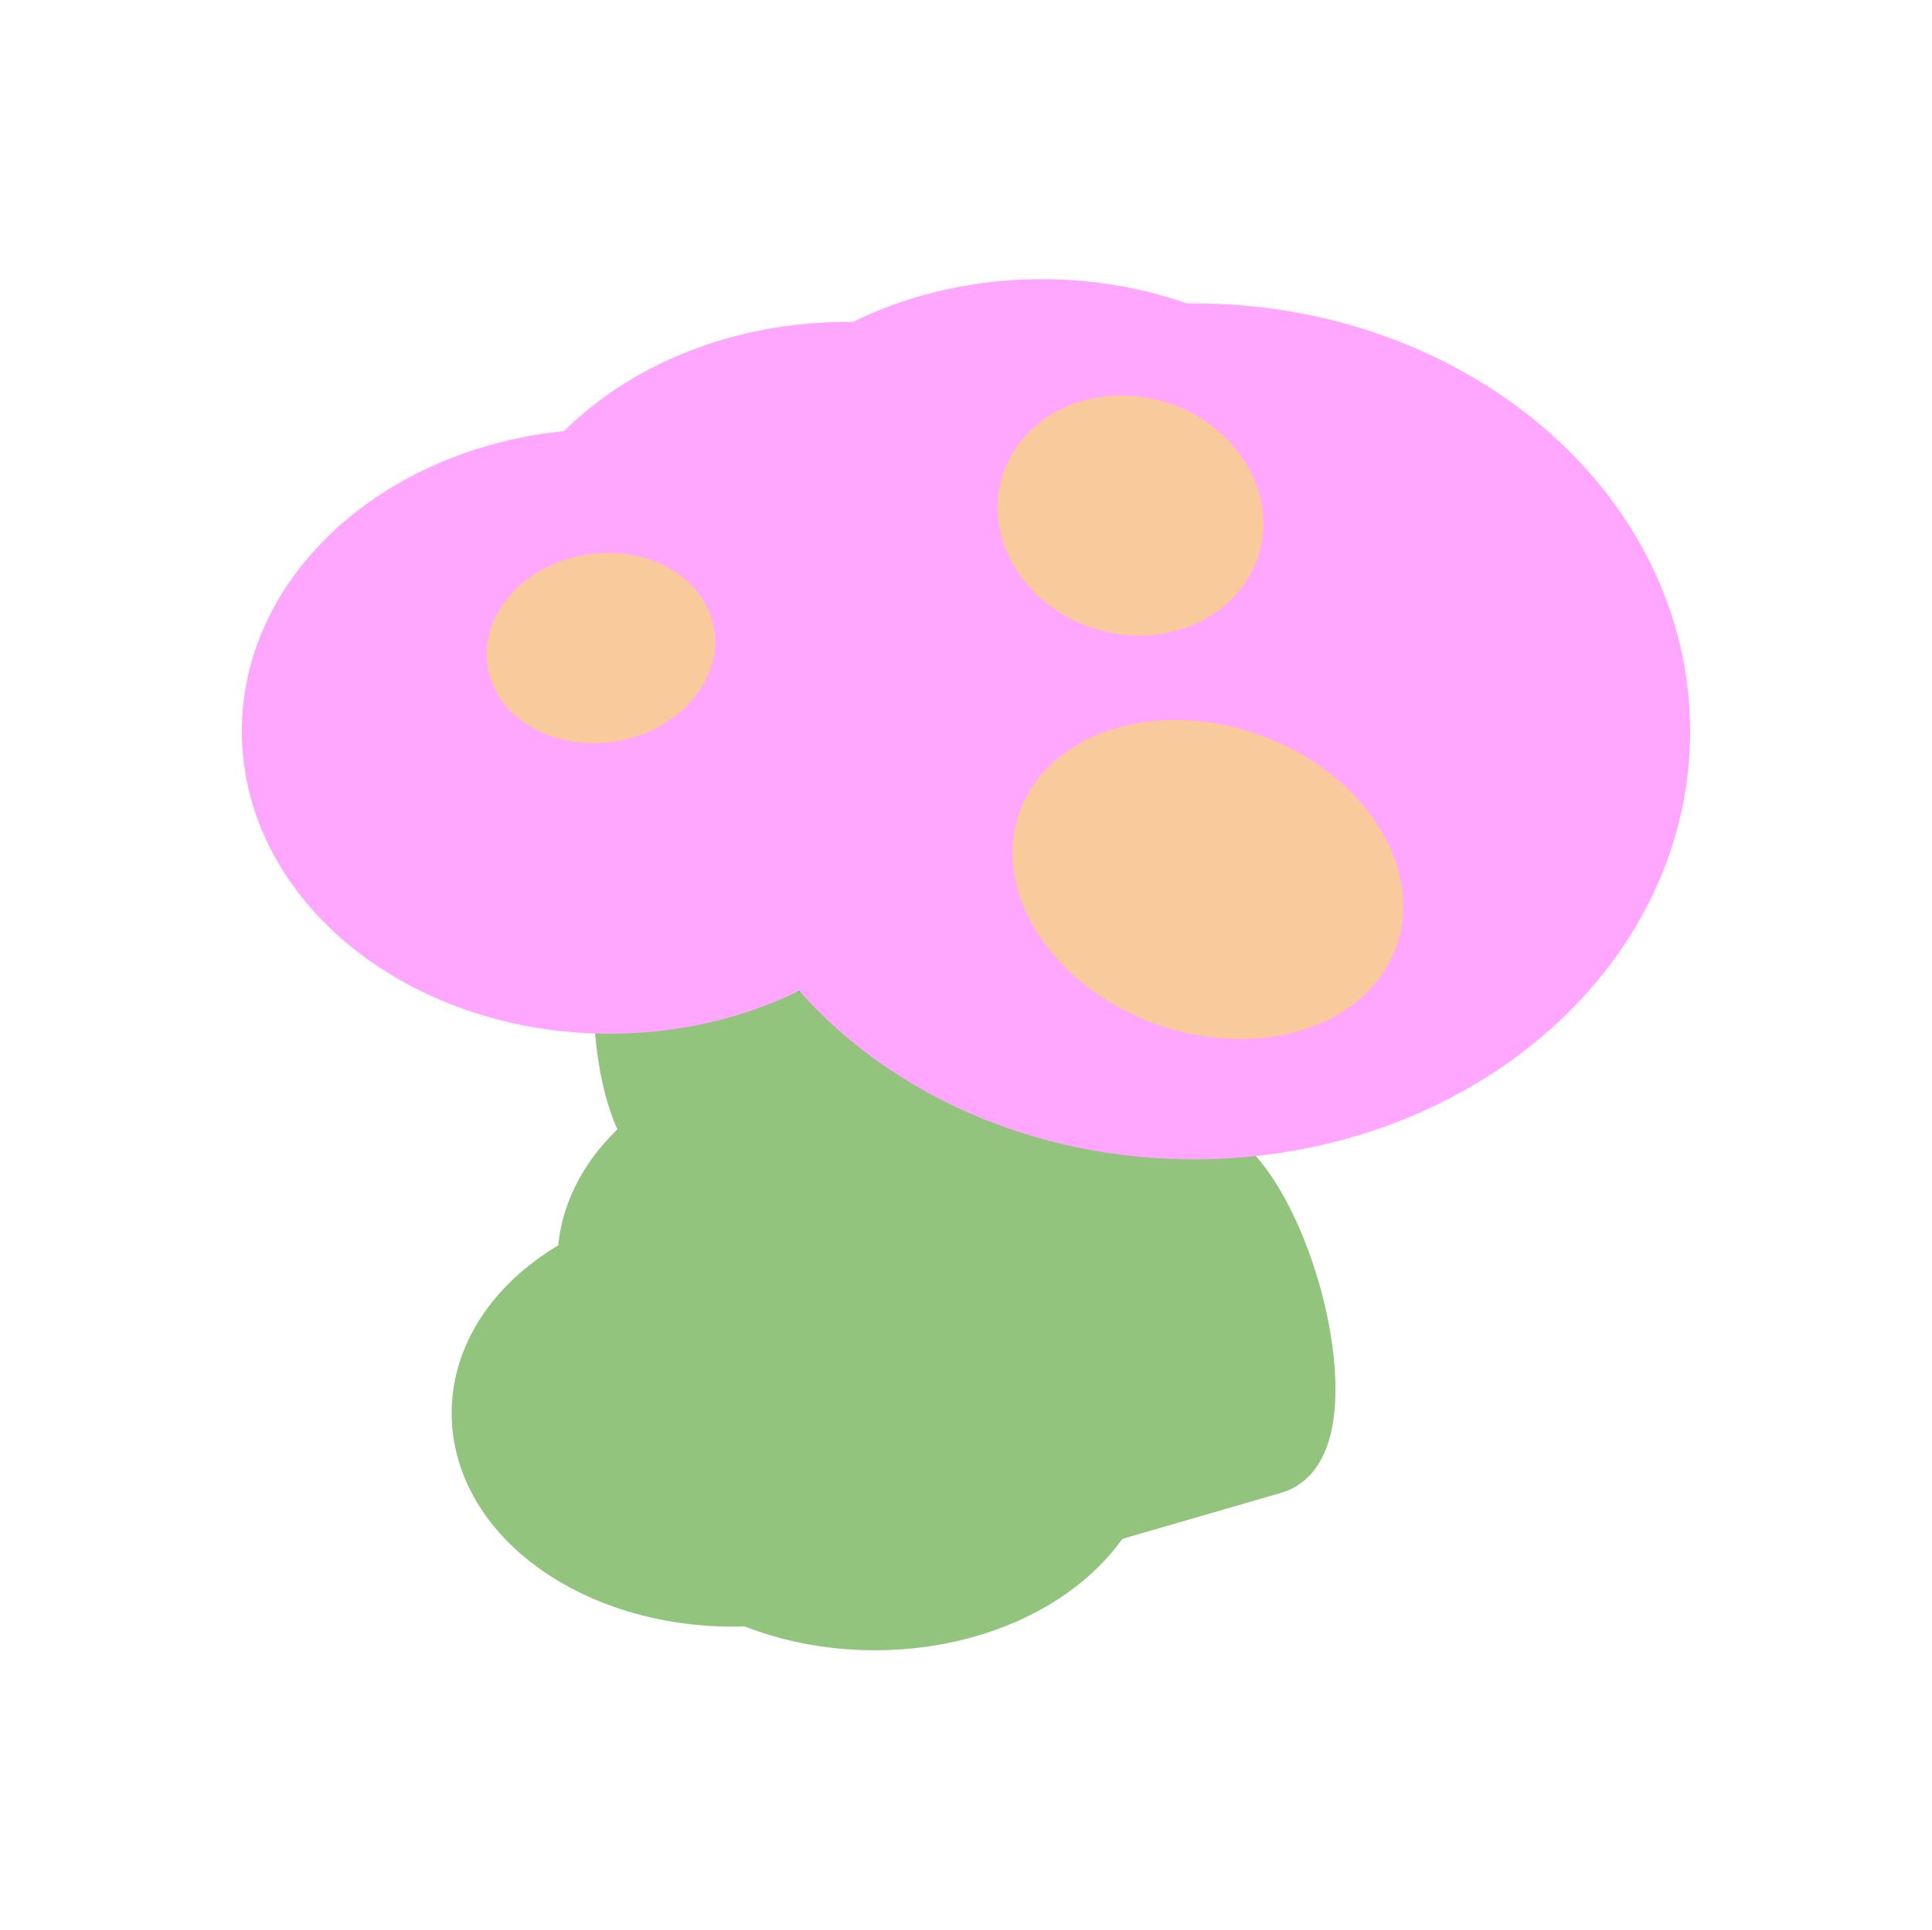
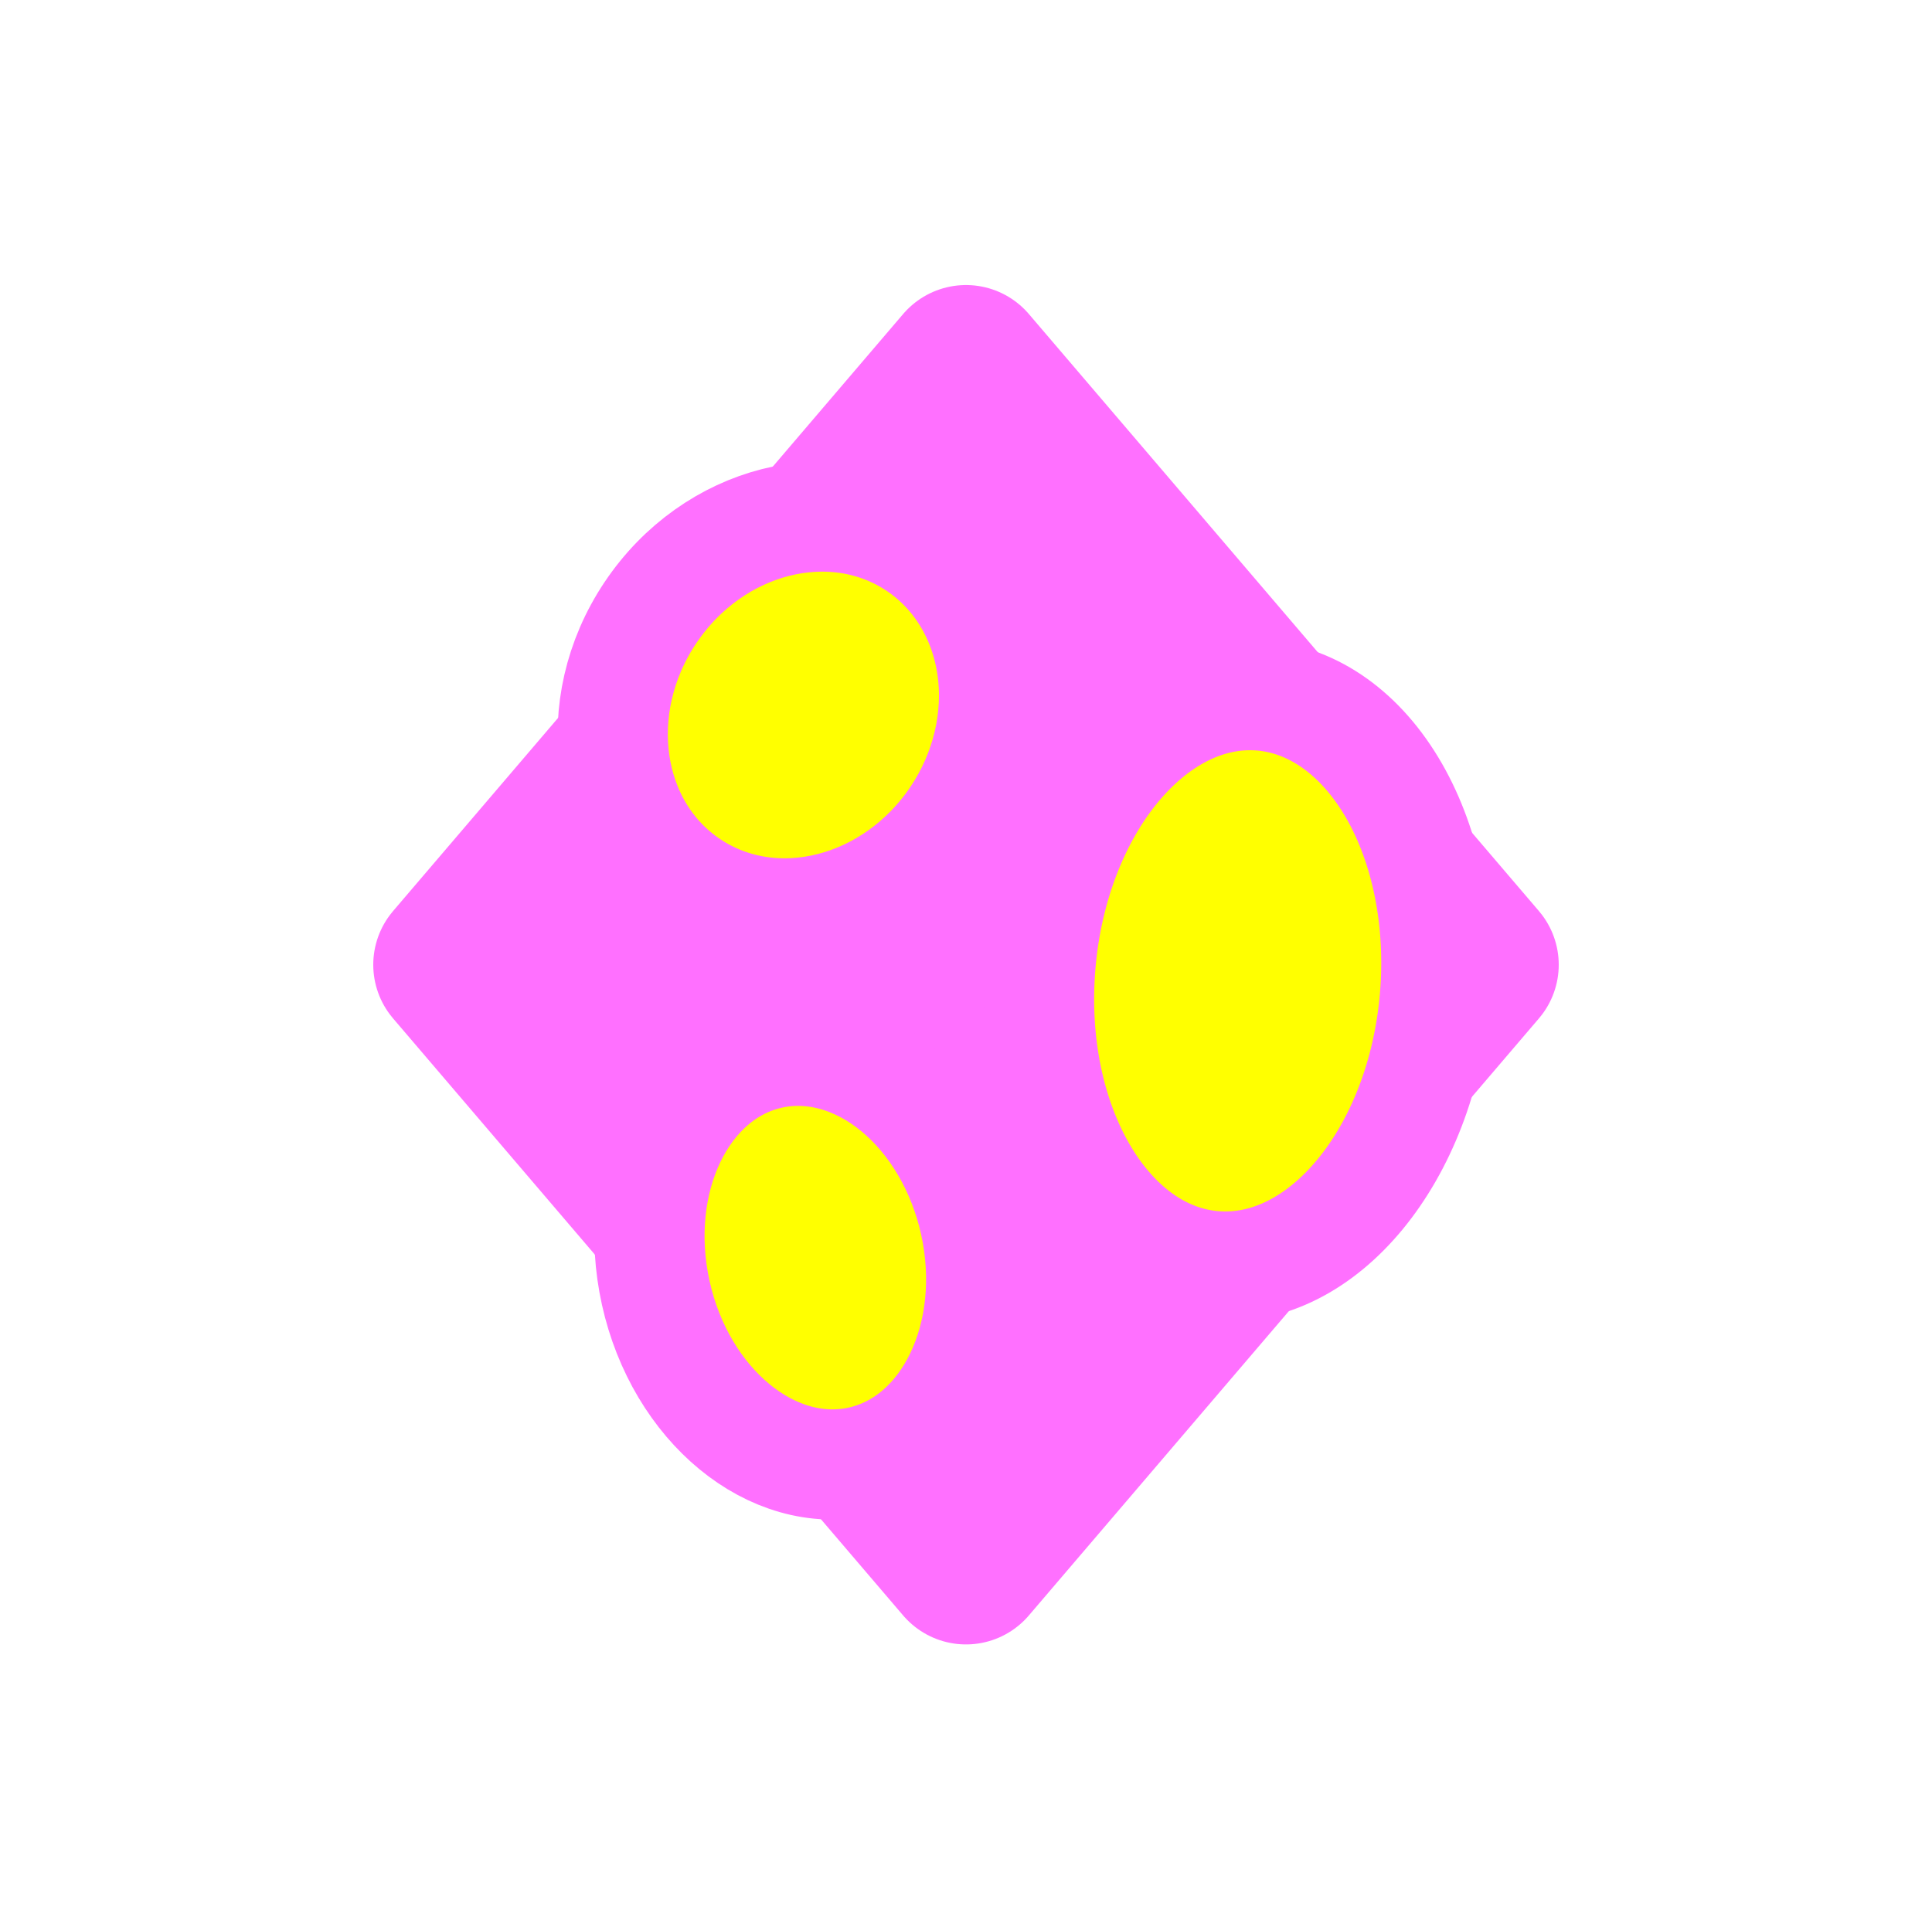
<svg xmlns="http://www.w3.org/2000/svg" version="1.1" viewBox="0.0 0.0 280.467 280.165" fill="none" stroke="none" stroke-linecap="square" stroke-miterlimit="10">
  <clipPath id="p.0">
    <path d="m0 0l280.467 0l0 280.165l-280.467 0l0 -280.165z" clip-rule="nonzero" />
  </clipPath>
  <g clip-path="url(#p.0)">
    <path fill="#000000" fill-opacity="0.0" d="m0 0l280.467 0l0 280.165l-280.467 0z" fill-rule="evenodd" />
-     <path fill="#93c47d" d="m160.009 126.915l0 0c-4.065 1.18 -4.629 11.545 -1.26 23.15c3.369 11.606 9.395 20.057 13.46 18.878l0 0c4.065 -1.18 10.091 7.272 13.46 18.878c3.369 11.606 2.805 21.97 -1.26 23.15l-58.878 17.091c4.065 -1.18 4.629 -11.545 1.26 -23.15c-3.369 -11.606 -9.395 -20.057 -13.46 -18.878c-4.065 1.18 -10.091 -7.272 -13.46 -18.878c-3.369 -11.606 -2.805 -21.97 1.26 -23.15z" fill-rule="evenodd" />
-     <path stroke="#93c47d" stroke-width="12.0" stroke-linejoin="round" stroke-linecap="butt" d="m160.009 126.915l0 0c-4.065 1.18 -4.629 11.545 -1.26 23.15c3.369 11.606 9.395 20.057 13.46 18.878l0 0c4.065 -1.18 10.091 7.272 13.46 18.878c3.369 11.606 2.805 21.97 -1.26 23.15l-58.878 17.091c4.065 -1.18 4.629 -11.545 1.26 -23.15c-3.369 -11.606 -9.395 -20.057 -13.46 -18.878c-4.065 1.18 -10.091 -7.272 -13.46 -18.878c-3.369 -11.606 -2.805 -21.97 1.26 -23.15z" fill-rule="evenodd" />
-     <path fill="#93c47d" d="m161.111 122.378l0 0c-4.232 0 -7.664 9.797 -7.664 21.881c0 12.085 3.431 21.881 7.664 21.881l0 0c4.232 0 7.664 9.797 7.664 21.881c0 12.085 -3.431 21.881 -7.664 21.881l-61.308 0c4.232 0 7.664 -9.797 7.664 -21.881c0 -12.085 -3.431 -21.881 -7.664 -21.881c-4.232 0 -7.664 -9.797 -7.664 -21.881c0 -12.085 3.431 -21.881 7.664 -21.881z" fill-rule="evenodd" />
-     <path stroke="#93c47d" stroke-width="12.0" stroke-linejoin="round" stroke-linecap="butt" d="m161.111 122.378l0 0c-4.232 0 -7.664 9.797 -7.664 21.881c0 12.085 3.431 21.881 7.664 21.881l0 0c4.232 0 7.664 9.797 7.664 21.881c0 12.085 -3.431 21.881 -7.664 21.881l-61.308 0c4.232 0 7.664 -9.797 7.664 -21.881c0 -12.085 -3.431 -21.881 -7.664 -21.881c-4.232 0 -7.664 -9.797 -7.664 -21.881c0 -12.085 3.431 -21.881 7.664 -21.881z" fill-rule="evenodd" />
-     <path fill="#93c47d" d="m92.139 208.623l0 0c0 -13.81 15.599 -25.005 34.842 -25.005l0 0c19.243 0 34.842 11.195 34.842 25.005l0 0c0 13.81 -15.599 25.005 -34.842 25.005l0 0c-19.243 0 -34.842 -11.195 -34.842 -25.005z" fill-rule="evenodd" />
-     <path stroke="#93c47d" stroke-width="12.0" stroke-linejoin="round" stroke-linecap="butt" d="m92.139 208.623l0 0c0 -13.81 15.599 -25.005 34.842 -25.005l0 0c19.243 0 34.842 11.195 34.842 25.005l0 0c0 13.81 -15.599 25.005 -34.842 25.005l0 0c-19.243 0 -34.842 -11.195 -34.842 -25.005z" fill-rule="evenodd" />
-     <path fill="#93c47d" d="m71.569 205.192l0 0c0 -13.81 15.599 -25.005 34.842 -25.005l0 0c19.243 0 34.842 11.195 34.842 25.005l0 0c0 13.81 -15.599 25.005 -34.842 25.005l0 0c-19.243 0 -34.842 -11.195 -34.842 -25.005z" fill-rule="evenodd" />
-     <path stroke="#93c47d" stroke-width="12.0" stroke-linejoin="round" stroke-linecap="butt" d="m71.569 205.192l0 0c0 -13.81 15.599 -25.005 34.842 -25.005l0 0c19.243 0 34.842 11.195 34.842 25.005l0 0c0 13.81 -15.599 25.005 -34.842 25.005l0 0c-19.243 0 -34.842 -11.195 -34.842 -25.005z" fill-rule="evenodd" />
-     <path fill="#93c47d" d="m86.916 183.232l0 0c0 -13.81 15.599 -25.005 34.842 -25.005l0 0c19.243 0 34.842 11.195 34.842 25.005l0 0c0 13.81 -15.599 25.005 -34.842 25.005l0 0c-19.243 0 -34.842 -11.195 -34.842 -25.005z" fill-rule="evenodd" />
-     <path stroke="#93c47d" stroke-width="12.0" stroke-linejoin="round" stroke-linecap="butt" d="m86.916 183.232l0 0c0 -13.81 15.599 -25.005 34.842 -25.005l0 0c19.243 0 34.842 11.195 34.842 25.005l0 0c0 13.81 -15.599 25.005 -34.842 25.005l0 0c-19.243 0 -34.842 -11.195 -34.842 -25.005z" fill-rule="evenodd" />
-     <path fill="#00ff00" d="m121.796 106.183l0 0c0 -20.943 21.222 -37.921 47.402 -37.921l0 0c26.179 0 47.402 16.978 47.402 37.921l0 0c0 20.943 -21.222 37.921 -47.402 37.921l0 0c-26.179 0 -47.402 -16.978 -47.402 -37.921z" fill-rule="evenodd" />
-     <path stroke="#00ff00" stroke-width="12.0" stroke-linejoin="round" stroke-linecap="butt" d="m121.796 106.183l0 0c0 -20.943 21.222 -37.921 47.402 -37.921l0 0c26.179 0 47.402 16.978 47.402 37.921l0 0c0 20.943 -21.222 37.921 -47.402 37.921l0 0c-26.179 0 -47.402 -16.978 -47.402 -37.921z" fill-rule="evenodd" />
-     <path fill="#00ff00" d="m103.858 90.665l0 0c0 -20.943 21.222 -37.921 47.402 -37.921l0 0c26.179 0 47.402 16.978 47.402 37.921l0 0c0 20.943 -21.222 37.921 -47.402 37.921l0 0c-26.179 0 -47.402 -16.978 -47.402 -37.921z" fill-rule="evenodd" />
-     <path stroke="#00ff00" stroke-width="12.0" stroke-linejoin="round" stroke-linecap="butt" d="m103.858 90.665l0 0c0 -20.943 21.222 -37.921 47.402 -37.921l0 0c26.179 0 47.402 16.978 47.402 37.921l0 0c0 20.943 -21.222 37.921 -47.402 37.921l0 0c-26.179 0 -47.402 -16.978 -47.402 -37.921z" fill-rule="evenodd" />
-     <path fill="#00ff00" d="m88.742 103.399l0 0c0 -20.943 21.222 -37.921 47.402 -37.921l0 0c26.179 0 47.402 16.978 47.402 37.921l0 0c0 20.943 -21.222 37.921 -47.402 37.921l0 0c-26.179 0 -47.402 -16.978 -47.402 -37.921z" fill-rule="evenodd" />
-     <path stroke="#00ff00" stroke-width="12.0" stroke-linejoin="round" stroke-linecap="butt" d="m88.742 103.399l0 0c0 -20.943 21.222 -37.921 47.402 -37.921l0 0c26.179 0 47.402 16.978 47.402 37.921l0 0c0 20.943 -21.222 37.921 -47.402 37.921l0 0c-26.179 0 -47.402 -16.978 -47.402 -37.921z" fill-rule="evenodd" />
-     <path fill="#ffa7ff" d="m41.107 106.183l0 0c0 -20.943 21.222 -37.921 47.402 -37.921l0 0c26.179 0 47.402 16.978 47.402 37.921l0 0c0 20.943 -21.222 37.921 -47.402 37.921l0 0c-26.179 0 -47.402 -16.978 -47.402 -37.921z" fill-rule="evenodd" />
-     <path stroke="#ffa7ff" stroke-width="12.0" stroke-linejoin="round" stroke-linecap="butt" d="m41.107 106.183l0 0c0 -20.943 21.222 -37.921 47.402 -37.921l0 0c26.179 0 47.402 16.978 47.402 37.921l0 0c0 20.943 -21.222 37.921 -47.402 37.921l0 0c-26.179 0 -47.402 -16.978 -47.402 -37.921z" fill-rule="evenodd" />
-     <path fill="#ffa7ff" d="m75.603 90.665l0 0c0 -20.943 21.222 -37.921 47.402 -37.921l0 0c26.179 0 47.402 16.978 47.402 37.921l0 0c0 20.943 -21.222 37.921 -47.402 37.921l0 0c-26.179 0 -47.402 -16.978 -47.402 -37.921z" fill-rule="evenodd" />
-     <path stroke="#ffa7ff" stroke-width="12.0" stroke-linejoin="round" stroke-linecap="butt" d="m75.603 90.665l0 0c0 -20.943 21.222 -37.921 47.402 -37.921l0 0c26.179 0 47.402 16.978 47.402 37.921l0 0c0 20.943 -21.222 37.921 -47.402 37.921l0 0c-26.179 0 -47.402 -16.978 -47.402 -37.921z" fill-rule="evenodd" />
-     <path fill="#ffa7ff" d="m107.296 106.197l0 0c0 -31.006 29.563 -56.142 66.031 -56.142l0 0c36.468 0 66.031 25.136 66.031 56.142l0 0c0 31.006 -29.563 56.142 -66.031 56.142l0 0c-36.468 0 -66.031 -25.136 -66.031 -56.142z" fill-rule="evenodd" />
-     <path stroke="#ffa7ff" stroke-width="12.0" stroke-linejoin="round" stroke-linecap="butt" d="m107.296 106.197l0 0c0 -31.006 29.563 -56.142 66.031 -56.142l0 0c36.468 0 66.031 25.136 66.031 56.142l0 0c0 31.006 -29.563 56.142 -66.031 56.142l0 0c-36.468 0 -66.031 -25.136 -66.031 -56.142z" fill-rule="evenodd" />
-     <path fill="#ffa7ff" d="m103.858 84.459l0 0c0 -20.943 21.222 -37.921 47.402 -37.921l0 0c26.179 0 47.402 16.978 47.402 37.921l0 0c0 20.943 -21.222 37.921 -47.402 37.921l0 0c-26.179 0 -47.402 -16.978 -47.402 -37.921z" fill-rule="evenodd" />
-     <path stroke="#ffa7ff" stroke-width="12.0" stroke-linejoin="round" stroke-linecap="butt" d="m103.858 84.459l0 0c0 -20.943 21.222 -37.921 47.402 -37.921l0 0c26.179 0 47.402 16.978 47.402 37.921l0 0c0 20.943 -21.222 37.921 -47.402 37.921l0 0c-26.179 0 -47.402 -16.978 -47.402 -37.921z" fill-rule="evenodd" />
-     <path fill="#f9cb9c" d="m70.818 96.995l0 0c-1.331 -7.462 4.937 -14.809 14.0 -16.409l0 0c9.063 -1.6 17.488 3.152 18.819 10.614l0 0c1.331 7.462 -4.937 14.809 -14.0 16.409l0 0c-9.063 1.6 -17.488 -3.152 -18.819 -10.614z" fill-rule="evenodd" />
-     <path fill="#f9cb9c" d="m145.473 69.248l0 0c2.74 -9.115 13.302 -13.994 23.591 -10.898l0 0c10.289 3.096 16.409 12.995 13.669 22.11l0 0c-2.74 9.115 -13.302 13.994 -23.591 10.898l0 0c-10.289 -3.096 -16.409 -12.995 -13.669 -22.11z" fill-rule="evenodd" />
-     <path fill="#f9cb9c" d="m148.003 117.928l0 0c4.149 -11.594 19.752 -16.614 34.85 -11.213l0 0c15.099 5.401 23.975 19.178 19.827 30.772l0 0c-4.149 11.594 -19.752 16.614 -34.85 11.213l0 0c-15.099 -5.401 -23.975 -19.178 -19.827 -30.772z" fill-rule="evenodd" />
+     <path fill="#ff70ff" d="m66.186 140.083l74.047 -86.693l74.047 86.693l-74.047 86.693z" fill-rule="evenodd" />
+     <path stroke="#ff70ff" stroke-width="24.0" stroke-linejoin="round" stroke-linecap="butt" d="m66.186 140.083l74.047 -86.693l74.047 86.693l-74.047 86.693z" fill-rule="evenodd" />
+     <path fill="#ffff00" d="m95.195 187.729l0 0c-3.618 -16.342 3.82 -31.882 16.614 -34.709l0 0c6.144 -1.357 12.726 0.458 18.299 5.048c5.573 4.589 9.68 11.577 11.417 19.425l0 0c3.618 16.342 -3.82 31.882 -16.614 34.709l0 0c-12.794 2.827 -26.098 -8.13 -29.717 -24.472z" fill-rule="evenodd" />
+     <path stroke="#ff70ff" stroke-width="16.0" stroke-linejoin="round" stroke-linecap="butt" d="m95.195 187.729l0 0c-3.618 -16.342 3.82 -31.882 16.614 -34.709l0 0c6.144 -1.357 12.726 0.458 18.299 5.048c5.573 4.589 9.68 11.577 11.417 19.425l0 0c3.618 16.342 -3.82 31.882 -16.614 34.709l0 0c-12.794 2.827 -26.098 -8.13 -29.717 -24.472z" fill-rule="evenodd" />
+     <path fill="#ffff00" d="m151.045 140.044l0 0c1.913 -22.874 16.283 -40.353 32.094 -39.039l0 0c7.593 0.631 14.51 5.599 19.23 13.812c4.719 8.213 6.855 18.998 5.936 29.983l0 0c-1.913 22.874 -16.283 40.353 -32.094 39.039l0 0c-15.812 -1.313 -27.079 -20.921 -25.165 -43.795z" fill-rule="evenodd" />
+     <path stroke="#ff70ff" stroke-width="16.0" stroke-linejoin="round" stroke-linecap="butt" d="m151.045 140.044l0 0c1.913 -22.874 16.283 -40.353 32.094 -39.039l0 0c7.593 0.631 14.51 5.599 19.23 13.812c4.719 8.213 6.855 18.998 5.936 29.983l0 0c-1.913 22.874 -16.283 40.353 -32.094 39.039l0 0c-15.812 -1.313 -27.079 -20.921 -25.165 -43.795z" fill-rule="evenodd" />
+     <path fill="#ffff00" d="m94.409 88.982l0 0c9.115 -13.638 26.452 -18.051 38.724 -9.858l0 0c5.893 3.934 9.806 10.309 10.878 17.722c1.072 7.413 -0.785 15.257 -5.162 21.805l0 0c-9.115 13.638 -26.452 18.051 -38.724 9.858l0 0c-12.272 -8.193 -14.831 -25.89 -5.717 -39.528z" fill-rule="evenodd" />
+     <path stroke="#ff70ff" stroke-width="16.0" stroke-linejoin="round" stroke-linecap="butt" d="m94.409 88.982l0 0c9.115 -13.638 26.452 -18.051 38.724 -9.858l0 0c5.893 3.934 9.806 10.309 10.878 17.722c1.072 7.413 -0.785 15.257 -5.162 21.805l0 0c-9.115 13.638 -26.452 18.051 -38.724 9.858l0 0c-12.272 -8.193 -14.831 -25.89 -5.717 -39.528z" fill-rule="evenodd" />
  </g>
</svg>
